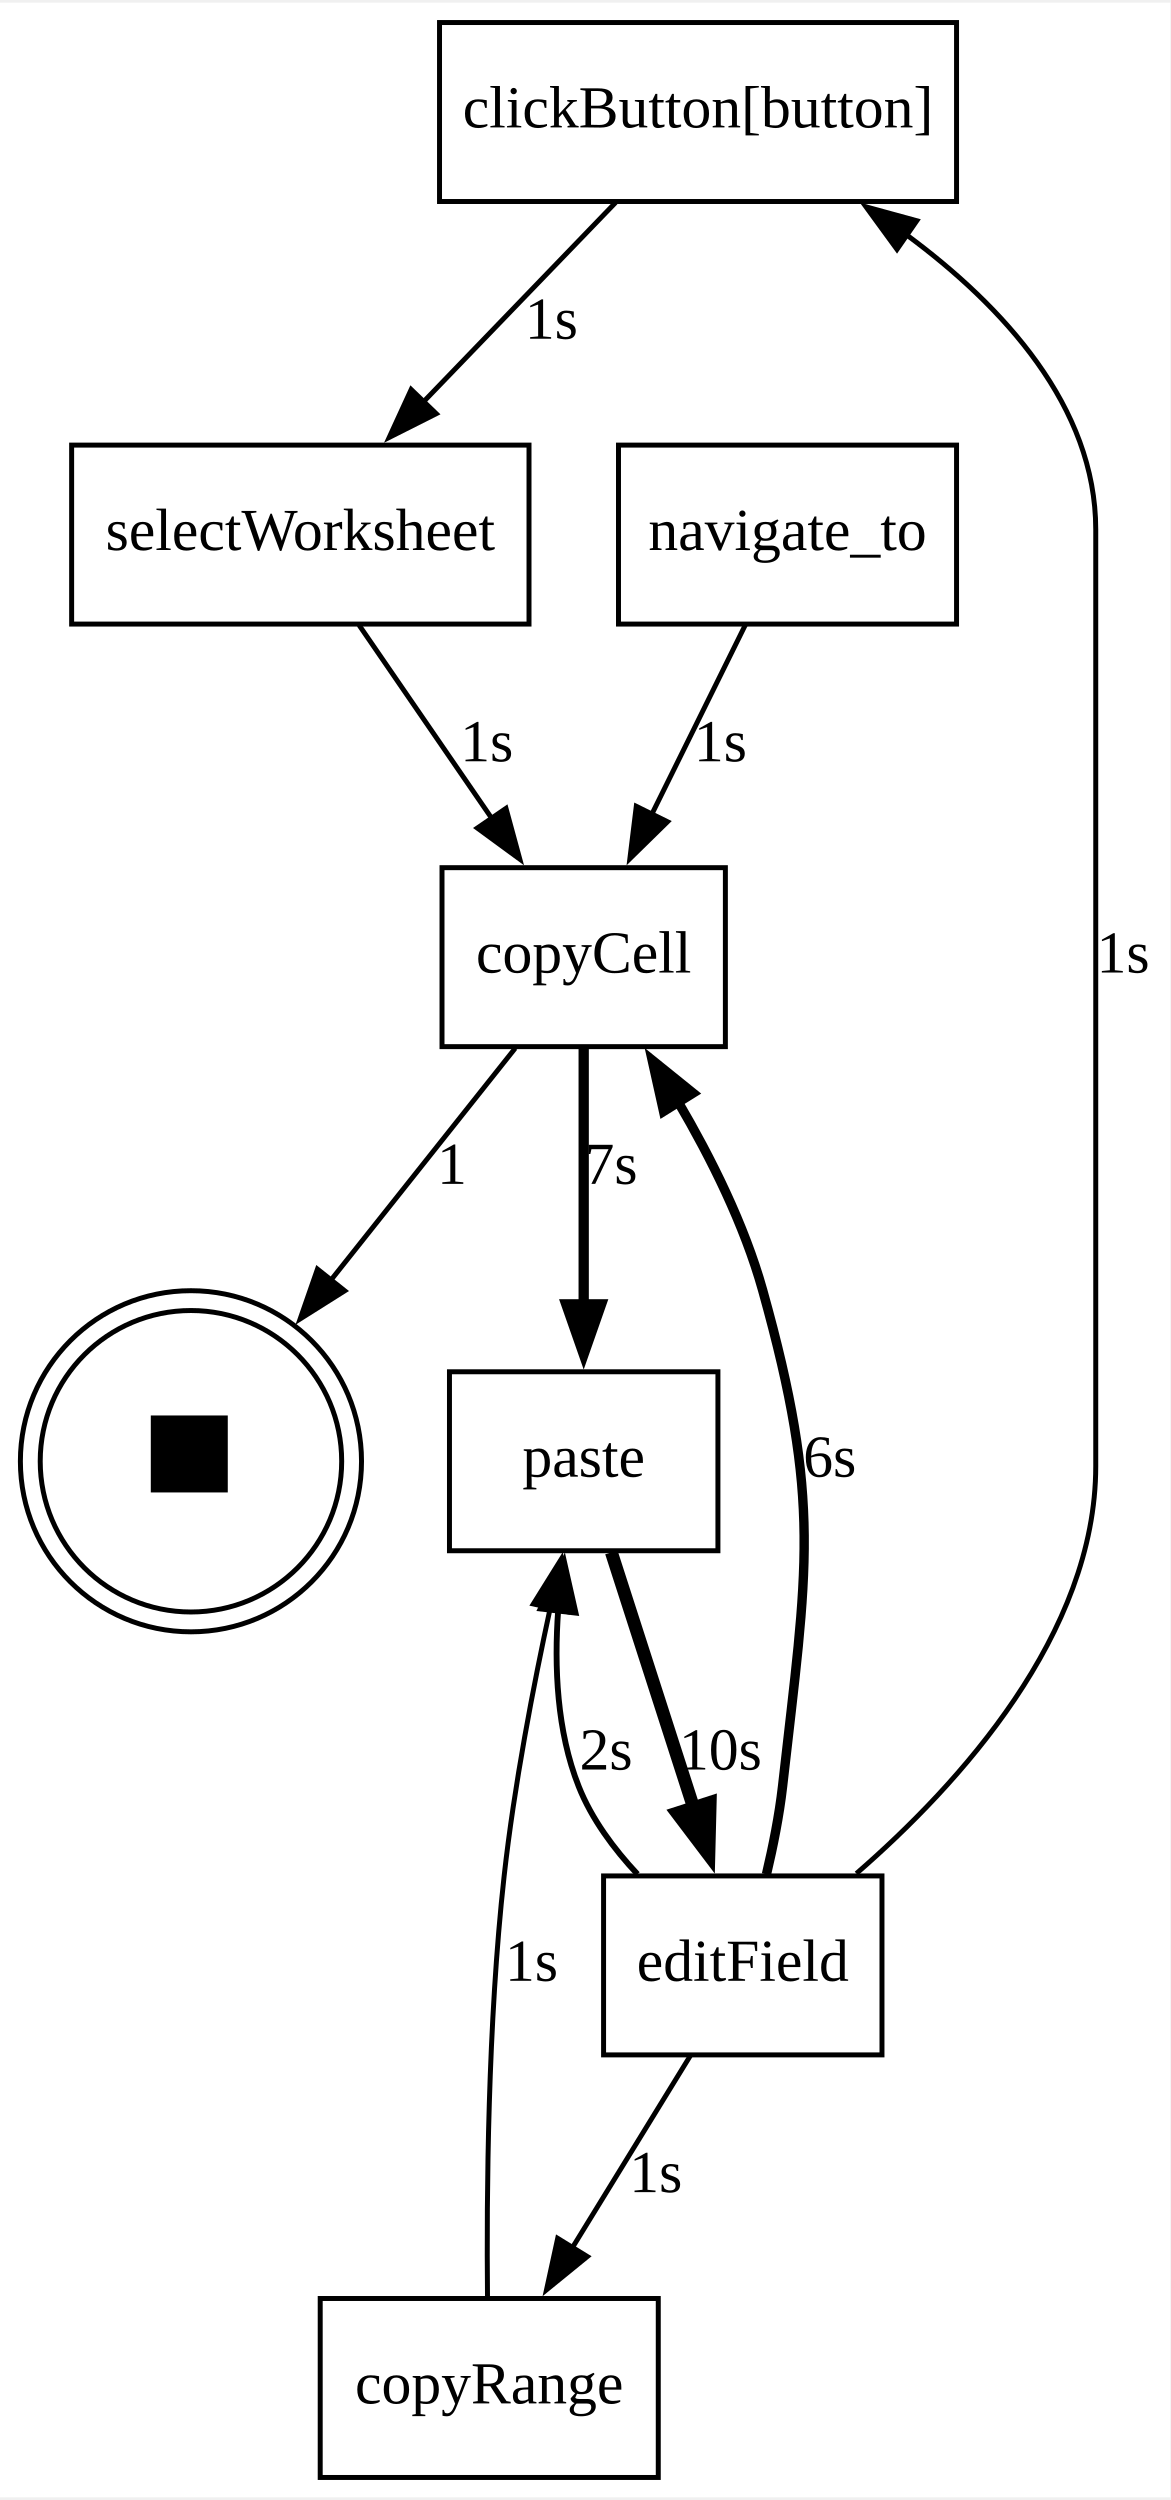
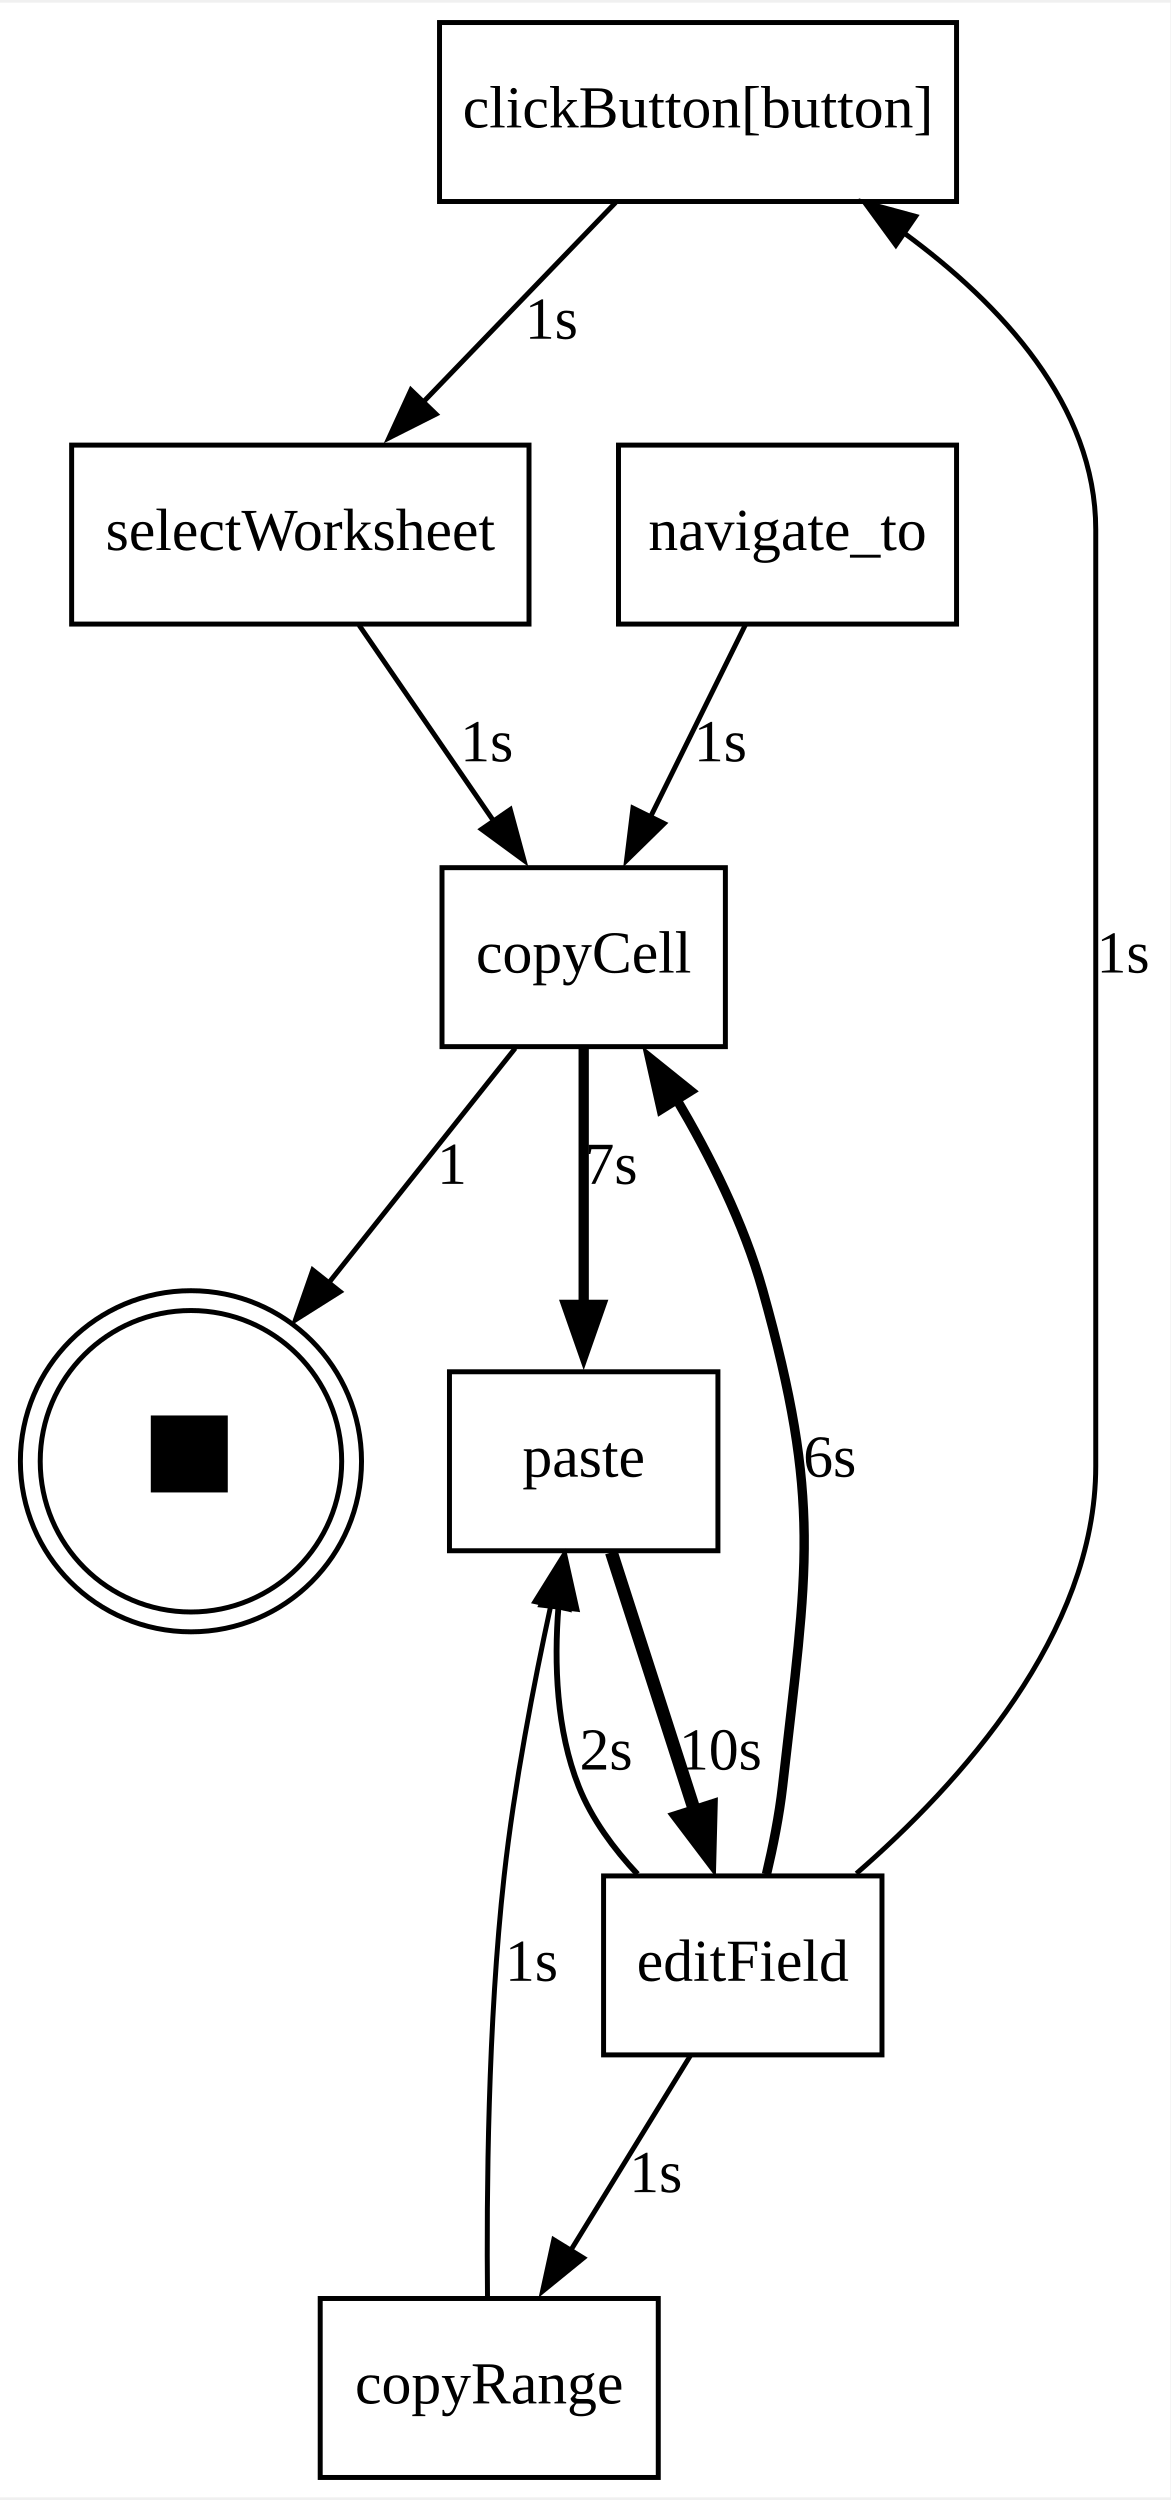
<svg xmlns="http://www.w3.org/2000/svg" width="235pt" height="502pt" viewBox="0.00 0.00 235.41 501.81">
  <g id="graph0" class="graph" transform="scale(1 1) rotate(0) translate(4 497.81)">
    <polygon fill="white" stroke="none" points="-4,4 -4,-497.81 231.41,-497.81 231.41,4 -4,4" />
    <g id="node1" class="node">
      <polygon fill="none" stroke="black" points="188.41,-493.81 84.41,-493.81 84.41,-457.81 188.41,-457.81 188.41,-493.81" />
      <text text-anchor="middle" x="136.41" y="-472.71" font-family="Times New Roman,serif" font-size="12.00">clickButton[button]</text>
    </g>
    <g id="node7" class="node">
      <polygon fill="none" stroke="black" points="102.41,-408.81 10.41,-408.81 10.41,-372.81 102.41,-372.81 102.41,-408.81" />
      <text text-anchor="middle" x="56.41" y="-387.71" font-family="Times New Roman,serif" font-size="12.00">selectWorksheet</text>
    </g>
    <g id="edge1" class="edge">
-       <path fill="none" stroke="black" d="M119.83,-457.61C108.64,-446.01 93.68,-430.48 81.1,-417.43" />
-       <polygon fill="black" stroke="black" points="83.75,-415.13 74.29,-410.36 78.71,-419.99 83.75,-415.13" />
+       <path fill="none" stroke="black" d="M119.83,-457.61C108.54,-445.9 93.39,-430.19 80.74,-417.06" />
+       <polygon fill="black" stroke="black" points="83.7,-415.04 74.24,-410.27 78.66,-419.9 83.7,-415.04" />
      <text text-anchor="middle" x="106.91" y="-430.21" font-family="Times New Roman,serif" font-size="12.00">1s</text>
    </g>
    <g id="node2" class="node">
      <polygon fill="none" stroke="black" points="141.91,-323.81 84.91,-323.81 84.91,-287.81 141.91,-287.81 141.91,-323.81" />
      <text text-anchor="middle" x="113.41" y="-302.71" font-family="Times New Roman,serif" font-size="12.00">copyCell</text>
    </g>
    <g id="node6" class="node">
      <polygon fill="none" stroke="black" points="140.41,-222.41 86.41,-222.41 86.41,-186.41 140.41,-186.41 140.41,-222.41" />
      <text text-anchor="middle" x="113.41" y="-201.31" font-family="Times New Roman,serif" font-size="12.00">paste</text>
    </g>
    <g id="edge2" class="edge">
      <path fill="none" stroke="black" stroke-width="2.07" d="M113.41,-287.5C113.41,-273.26 113.41,-252.74 113.41,-235.78" />
-       <polygon fill="black" stroke="black" stroke-width="2.07" points="116.91,-235.98 113.41,-225.98 109.91,-235.98 116.91,-235.98" />
+       <polygon fill="black" stroke="black" stroke-width="2.07" points="116.91,-235.86 113.41,-225.86 109.91,-235.86 116.91,-235.86" />
      <text text-anchor="middle" x="118.91" y="-260.21" font-family="Times New Roman,serif" font-size="12.00">7s</text>
    </g>
    <g id="node8" class="node">
      <ellipse fill="none" stroke="black" cx="34.41" cy="-204.41" rx="30.32" ry="30.32" />
      <ellipse fill="none" stroke="black" cx="34.41" cy="-204.41" rx="34.31" ry="34.31" />
      <text text-anchor="start" x="24.41" y="-196.31" font-family="Times New Roman,serif" font-size="32.00">■</text>
    </g>
    <g id="edge11" class="edge">
      <path fill="none" stroke="black" d="M99.64,-287.5C89.35,-274.54 74.92,-256.39 62.25,-240.45" />
-       <polygon fill="black" stroke="black" points="65.34,-238.7 56.38,-233.05 59.86,-243.06 65.34,-238.7" />
+       <polygon fill="black" stroke="black" points="64.4,-238.52 55.43,-232.86 58.92,-242.87 64.4,-238.52" />
      <text text-anchor="middle" x="86.91" y="-260.21" font-family="Times New Roman,serif" font-size="12.00">1</text>
    </g>
    <g id="node3" class="node">
      <polygon fill="none" stroke="black" points="128.41,-36 60.41,-36 60.41,0 128.41,0 128.41,-36" />
      <text text-anchor="middle" x="94.41" y="-14.9" font-family="Times New Roman,serif" font-size="12.00">copyRange</text>
    </g>
    <g id="edge3" class="edge">
-       <path fill="none" stroke="black" d="M94.06,-36.39C93.86,-56.74 94.12,-91.42 97.41,-121 99.42,-139.12 103.28,-159.21 106.71,-175.02" />
-       <polygon fill="black" stroke="black" points="103.28,-175.7 108.88,-184.69 110.11,-174.17 103.28,-175.7" />
+       <path fill="none" stroke="black" d="M94.06,-36.39C93.86,-56.74 94.12,-91.42 97.41,-121 99.44,-139.3 103.36,-159.61 106.81,-175.48" />
+       <polygon fill="black" stroke="black" points="103.61,-176.18 109.21,-185.17 110.44,-174.64 103.61,-176.18" />
      <text text-anchor="middle" x="102.91" y="-99.9" font-family="Times New Roman,serif" font-size="12.00">1s</text>
    </g>
    <g id="node4" class="node">
      <polygon fill="none" stroke="black" points="173.41,-121 117.41,-121 117.41,-85 173.41,-85 173.41,-121" />
      <text text-anchor="middle" x="145.41" y="-99.9" font-family="Times New Roman,serif" font-size="12.00">editField</text>
    </g>
    <g id="edge4" class="edge">
-       <path fill="none" stroke="black" d="M168.26,-121.48C189.02,-139.51 216.41,-169.69 216.41,-203.41 216.41,-391.81 216.41,-391.81 216.41,-391.81 216.41,-416.58 197.71,-436.8 178.4,-451.07" />
-       <polygon fill="black" stroke="black" points="176.43,-448.18 170.19,-456.74 180.41,-453.94 176.43,-448.18" />
+       <path fill="none" stroke="black" d="M168.26,-121.48C189.02,-139.51 216.41,-169.69 216.41,-203.41 216.41,-391.81 216.41,-391.81 216.41,-391.81 216.41,-416.8 197.37,-437.16 177.87,-451.46" />
+       <polygon fill="black" stroke="black" points="176.2,-449.05 169.94,-457.6 180.17,-454.82 176.2,-449.05" />
      <text text-anchor="middle" x="221.91" y="-302.71" font-family="Times New Roman,serif" font-size="12.00">1s</text>
    </g>
    <g id="edge5" class="edge">
-       <path fill="none" stroke="black" stroke-width="1.89" d="M150.17,-121.31C151.5,-126.91 152.75,-133.18 153.41,-139 158.38,-183.12 161.36,-196.06 149.41,-238.81 145.73,-251.97 139.04,-265.39 132.42,-276.67" />
-       <polygon fill="black" stroke="black" stroke-width="1.89" points="129.48,-274.78 127.18,-285.12 135.42,-278.47 129.48,-274.78" />
+       <path fill="none" stroke="black" stroke-width="1.89" d="M150.17,-121.31C151.5,-126.91 152.75,-133.18 153.41,-139 158.38,-183.12 161.36,-196.06 149.41,-238.81 145.65,-252.24 138.76,-265.96 132,-277.38" />
+       <polygon fill="black" stroke="black" stroke-width="1.89" points="128.99,-275.21 126.67,-285.55 134.93,-278.91 128.99,-275.21" />
      <text text-anchor="middle" x="162.91" y="-201.31" font-family="Times New Roman,serif" font-size="12.00">6s</text>
    </g>
    <g id="edge6" class="edge">
-       <path fill="none" stroke="black" d="M134.84,-84.8C127.98,-73.64 118.89,-58.85 111.07,-46.12" />
-       <polygon fill="black" stroke="black" points="114.14,-44.44 105.93,-37.75 108.18,-48.1 114.14,-44.44" />
+       <path fill="none" stroke="black" d="M134.84,-84.8C127.91,-73.53 118.71,-58.56 110.84,-45.74" />
+       <polygon fill="black" stroke="black" points="113.35,-44.15 105.13,-37.46 107.39,-47.81 113.35,-44.15" />
      <text text-anchor="middle" x="127.91" y="-57.4" font-family="Times New Roman,serif" font-size="12.00">1s</text>
    </g>
    <g id="edge7" class="edge">
-       <path fill="none" stroke="black" stroke-width="1.18" d="M124.24,-121.34C119.44,-126.47 114.99,-132.48 112.41,-139 108.01,-150.07 107.45,-163.07 108.28,-174.49" />
-       <polygon fill="black" stroke="black" stroke-width="1.18" points="104.79,-174.78 109.42,-184.31 111.75,-173.97 104.79,-174.78" />
+       <path fill="none" stroke="black" stroke-width="1.18" d="M124.24,-121.34C119.44,-126.47 114.99,-132.48 112.41,-139 107.92,-150.3 107.42,-163.63 108.34,-175.21" />
+       <polygon fill="black" stroke="black" stroke-width="1.18" points="104.97,-175.56 109.63,-185.08 111.93,-174.74 104.97,-175.56" />
      <text text-anchor="middle" x="117.91" y="-142.4" font-family="Times New Roman,serif" font-size="12.00">2s</text>
    </g>
    <g id="node5" class="node">
      <polygon fill="none" stroke="black" points="188.41,-408.81 120.41,-408.81 120.41,-372.81 188.41,-372.81 188.41,-408.81" />
      <text text-anchor="middle" x="154.41" y="-387.71" font-family="Times New Roman,serif" font-size="12.00">navigate_to</text>
    </g>
    <g id="edge8" class="edge">
-       <path fill="none" stroke="black" d="M145.91,-372.61C140.45,-361.56 133.23,-346.95 126.99,-334.31" />
-       <polygon fill="black" stroke="black" points="130.27,-333.05 122.7,-325.63 123.99,-336.15 130.27,-333.05" />
+       <path fill="none" stroke="black" d="M145.91,-372.61C140.4,-361.45 133.09,-346.66 126.8,-333.93" />
+       <polygon fill="black" stroke="black" points="129.6,-332.69 122.03,-325.27 123.32,-335.79 129.6,-332.69" />
      <text text-anchor="middle" x="140.91" y="-345.21" font-family="Times New Roman,serif" font-size="12.00">1s</text>
    </g>
    <g id="edge9" class="edge">
-       <path fill="none" stroke="black" stroke-width="2.6" d="M118.98,-186.09C123.54,-171.92 130.1,-151.54 135.55,-134.63" />
-       <polygon fill="black" stroke="black" stroke-width="2.6" points="138.85,-135.79 138.58,-125.2 132.19,-133.64 138.85,-135.79" />
+       <path fill="none" stroke="black" stroke-width="2.6" d="M118.98,-186.09C123.63,-171.64 130.37,-150.72 135.87,-133.62" />
+       <polygon fill="black" stroke="black" stroke-width="2.6" points="139.06,-135.04 138.79,-124.45 132.39,-132.9 139.06,-135.04" />
      <text text-anchor="middle" x="140.91" y="-142.4" font-family="Times New Roman,serif" font-size="12.00">10s</text>
    </g>
    <g id="edge10" class="edge">
-       <path fill="none" stroke="black" d="M68.22,-372.61C75.96,-361.34 86.24,-346.37 95.04,-333.55" />
-       <polygon fill="black" stroke="black" points="97.78,-335.74 100.56,-325.52 92.01,-331.78 97.78,-335.74" />
+       <path fill="none" stroke="black" d="M68.22,-372.61C76.04,-361.23 86.44,-346.07 95.3,-333.18" />
+       <polygon fill="black" stroke="black" points="98.64,-335.5 101.41,-325.27 92.87,-331.53 98.64,-335.5" />
      <text text-anchor="middle" x="93.91" y="-345.21" font-family="Times New Roman,serif" font-size="12.00">1s</text>
    </g>
  </g>
</svg>
